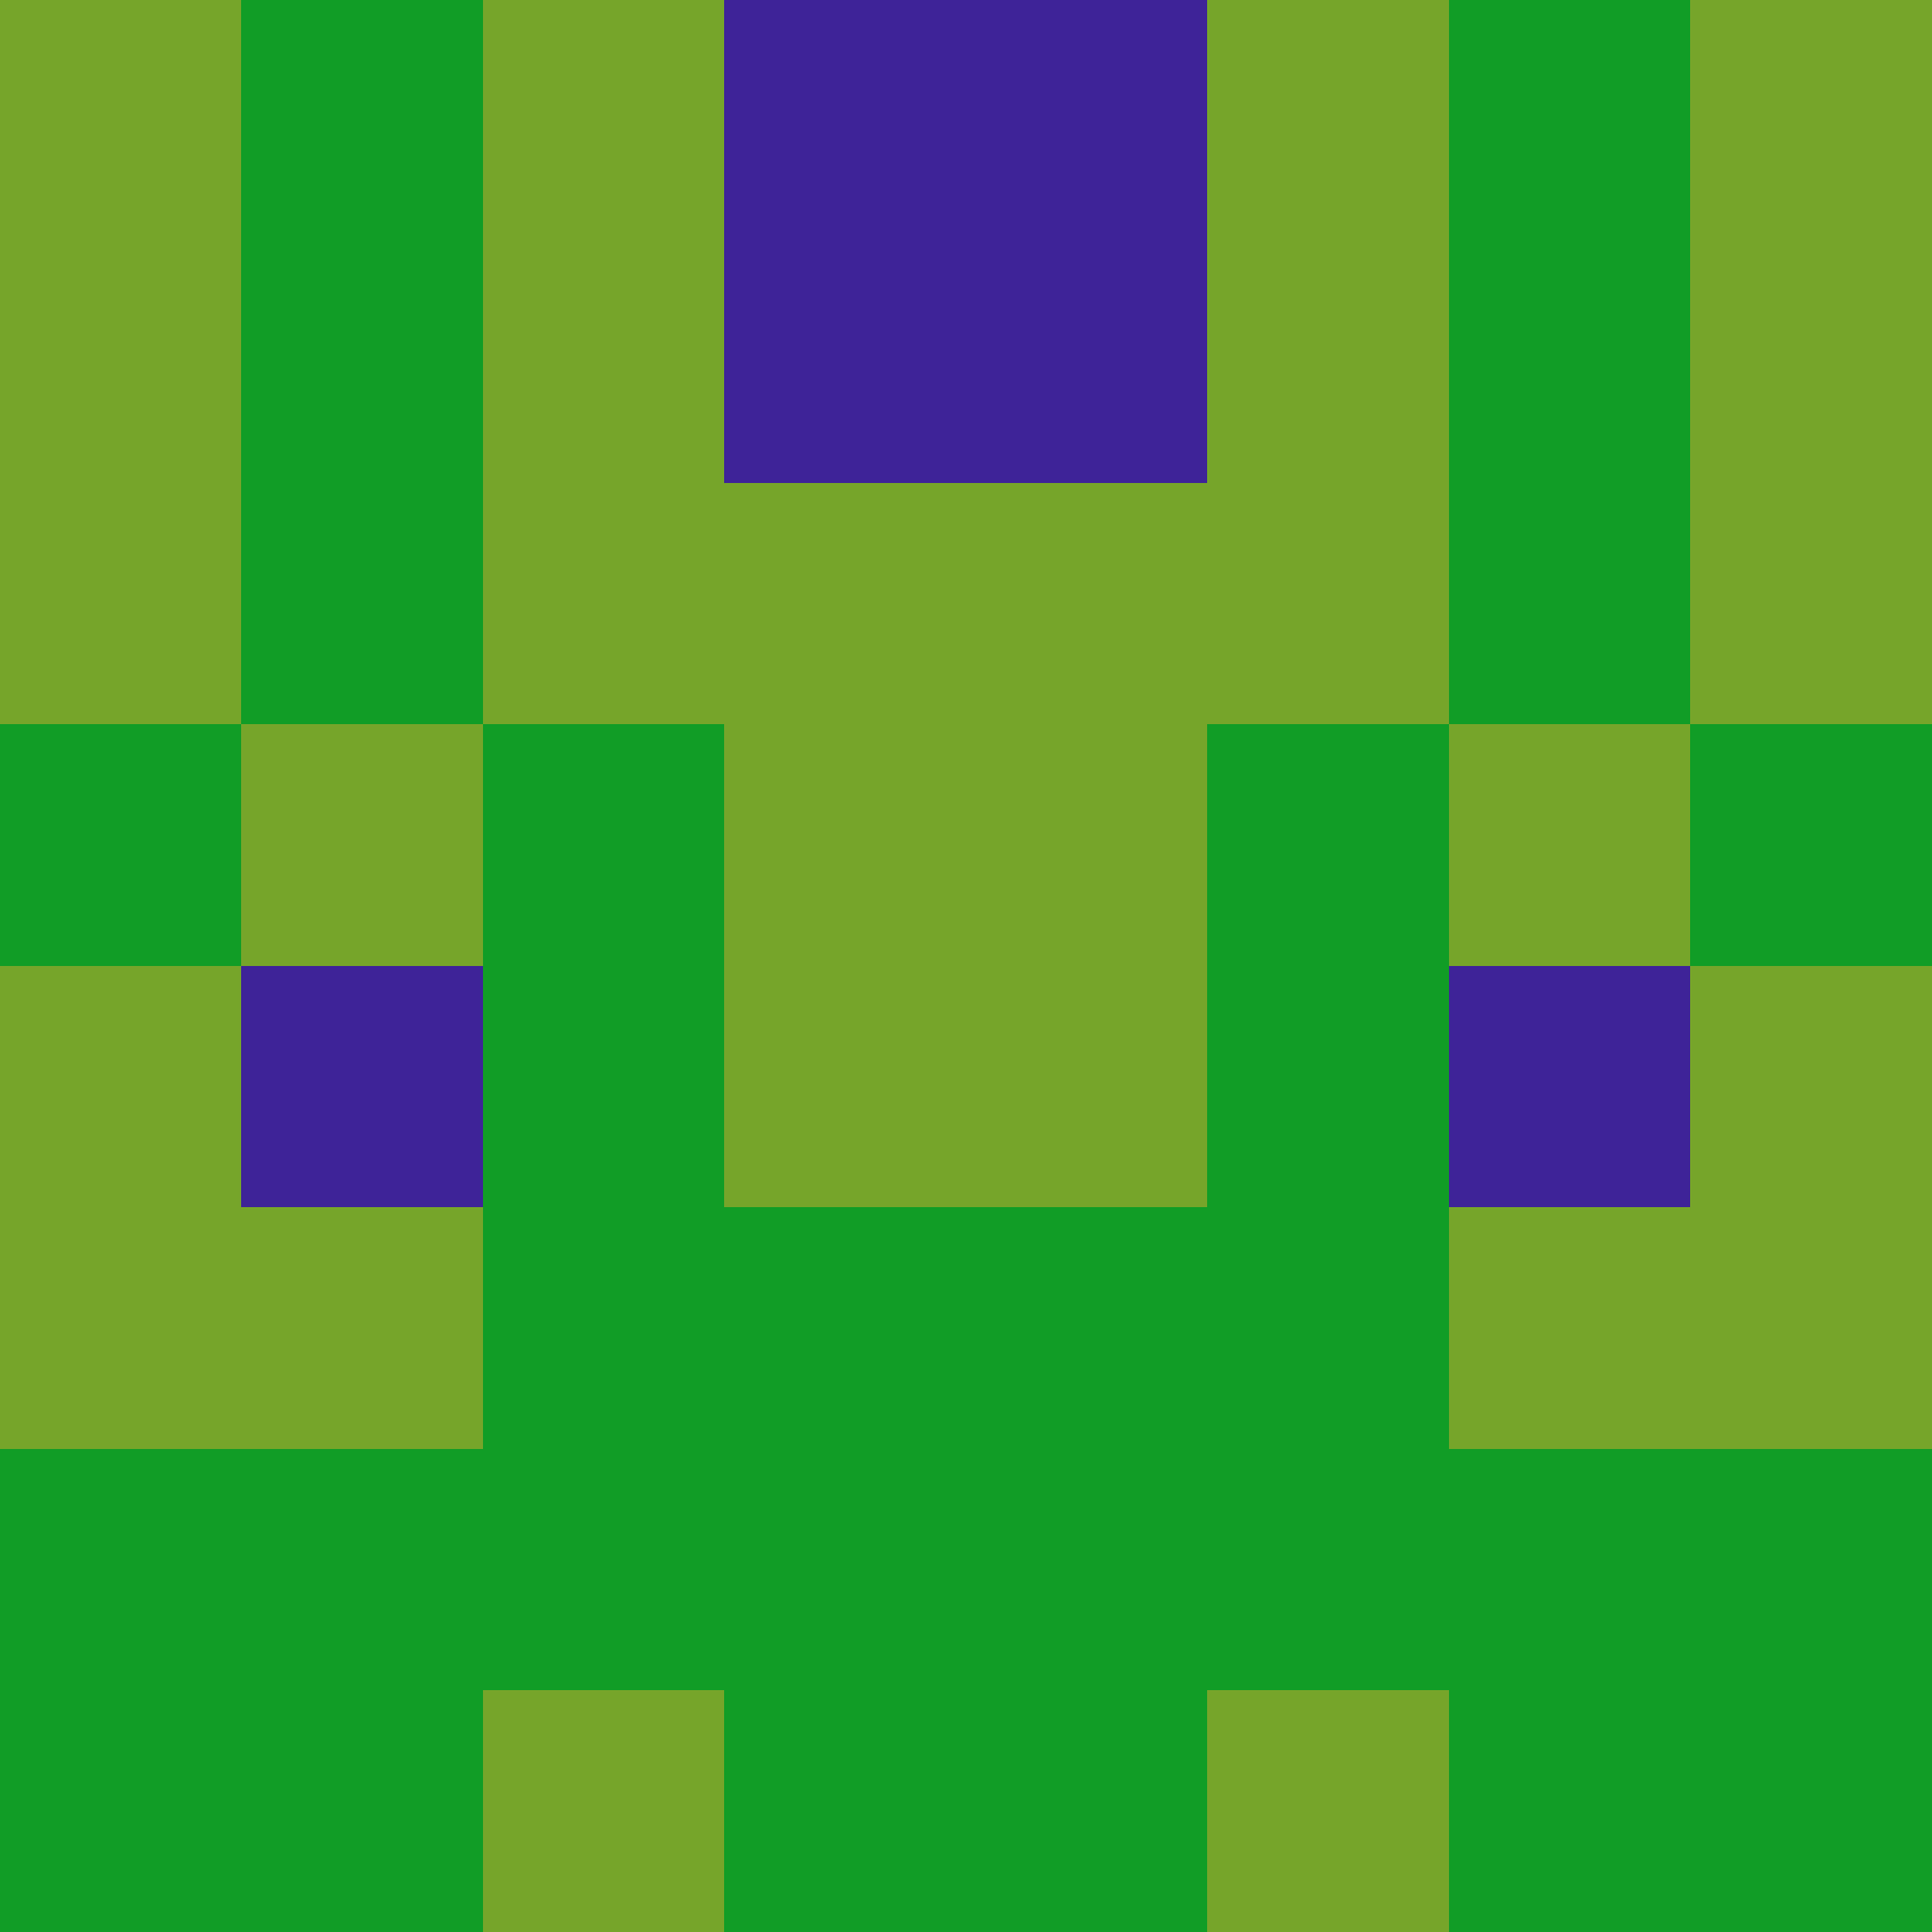
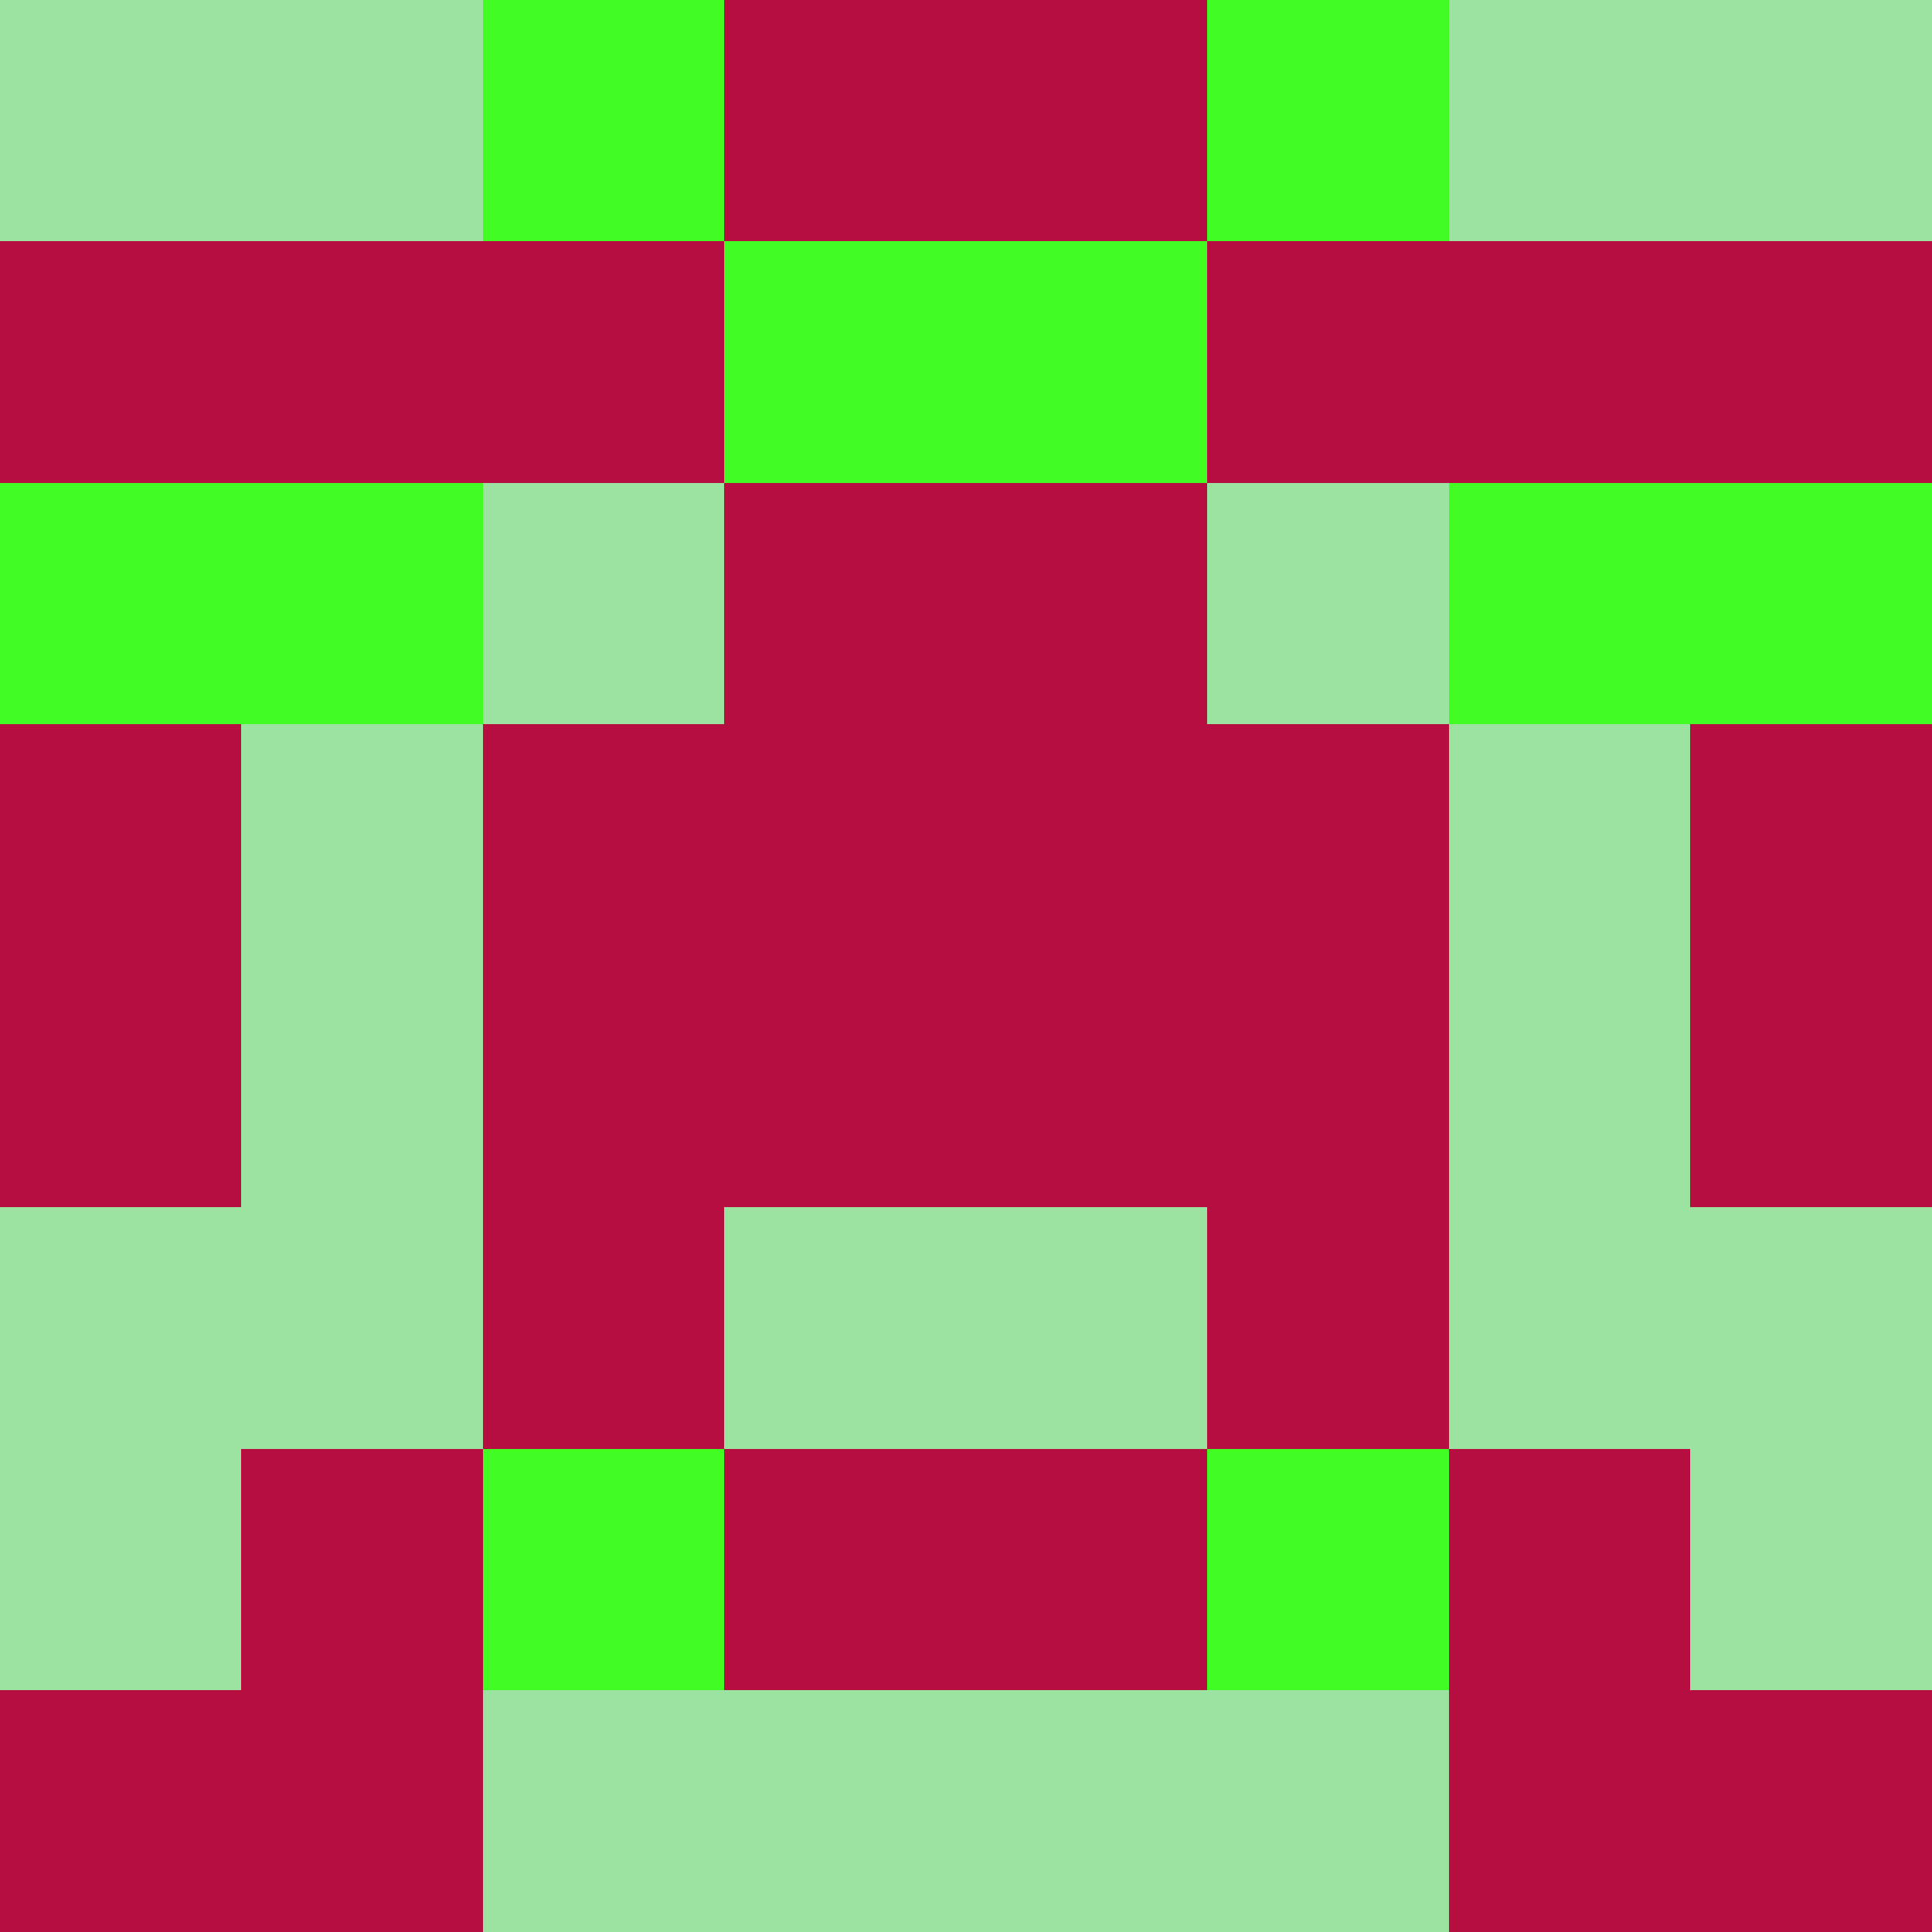
<svg xmlns="http://www.w3.org/2000/svg" viewBox="0 0 8 8" width="64" height="64">
  <g transform="translate(0 0) scale(1)" shape-rendering="crispEdges">
-     <path fill="#119d26" d="M0 0h8v8H0z" />
-     <path fill="#76a52a" d="M0 0h1v1h-1zM2 0h1v1h-1zM5 0h1v1h-1zM7 0h1v1h-1zM0 1h1v1h-1zM2 1h1v1h-1zM5 1h1v1h-1zM7 1h1v1h-1zM0 2h1v1h-1zM2 2h1v1h-1zM3 2h1v1h-1zM4 2h1v1h-1zM5 2h1v1h-1zM7 2h1v1h-1zM1 3h1v1h-1zM3 3h1v1h-1zM4 3h1v1h-1zM6 3h1v1h-1zM0 4h1v1h-1zM3 4h1v1h-1zM4 4h1v1h-1zM7 4h1v1h-1zM0 5h1v1h-1zM1 5h1v1h-1zM6 5h1v1h-1zM7 5h1v1h-1zM2 7h1v1h-1zM5 7h1v1h-1z" />
-     <path fill="#3e2398" d="M3 0h1v1h-1zM4 0h1v1h-1zM3 1h1v1h-1zM4 1h1v1h-1zM1 4h1v1h-1zM6 4h1v1h-1z" />
+     <path fill="#b70e41" d="M0 0h8v8H0z" />
+     <path fill="#9ce2a0" d="M0 0h1v1h-1zM1 0h1v1h-1zM6 0h1v1h-1zM7 0h1v1h-1zM2 2h1v1h-1zM5 2h1v1h-1zM1 3h1v1h-1zM6 3h1v1h-1zM1 4h1v1h-1zM6 4h1v1h-1zM0 5h1v1h-1zM1 5h1v1h-1zM3 5h1v1h-1zM4 5h1v1h-1zM6 5h1v1h-1zM7 5h1v1h-1zM0 6h1v1h-1zM7 6h1v1h-1zM2 7h1v1h-1zM3 7h1v1h-1zM4 7h1v1h-1zM5 7h1v1h-1z" />
+     <path fill="#41fd24" d="M2 0h1v1h-1zM5 0h1v1h-1zM3 1h1v1h-1zM4 1h1v1h-1zM0 2h1v1h-1zM1 2h1v1h-1zM6 2h1v1h-1zM7 2h1v1h-1zM2 6h1v1h-1zM5 6h1v1h-1z" />
  </g>
</svg>
